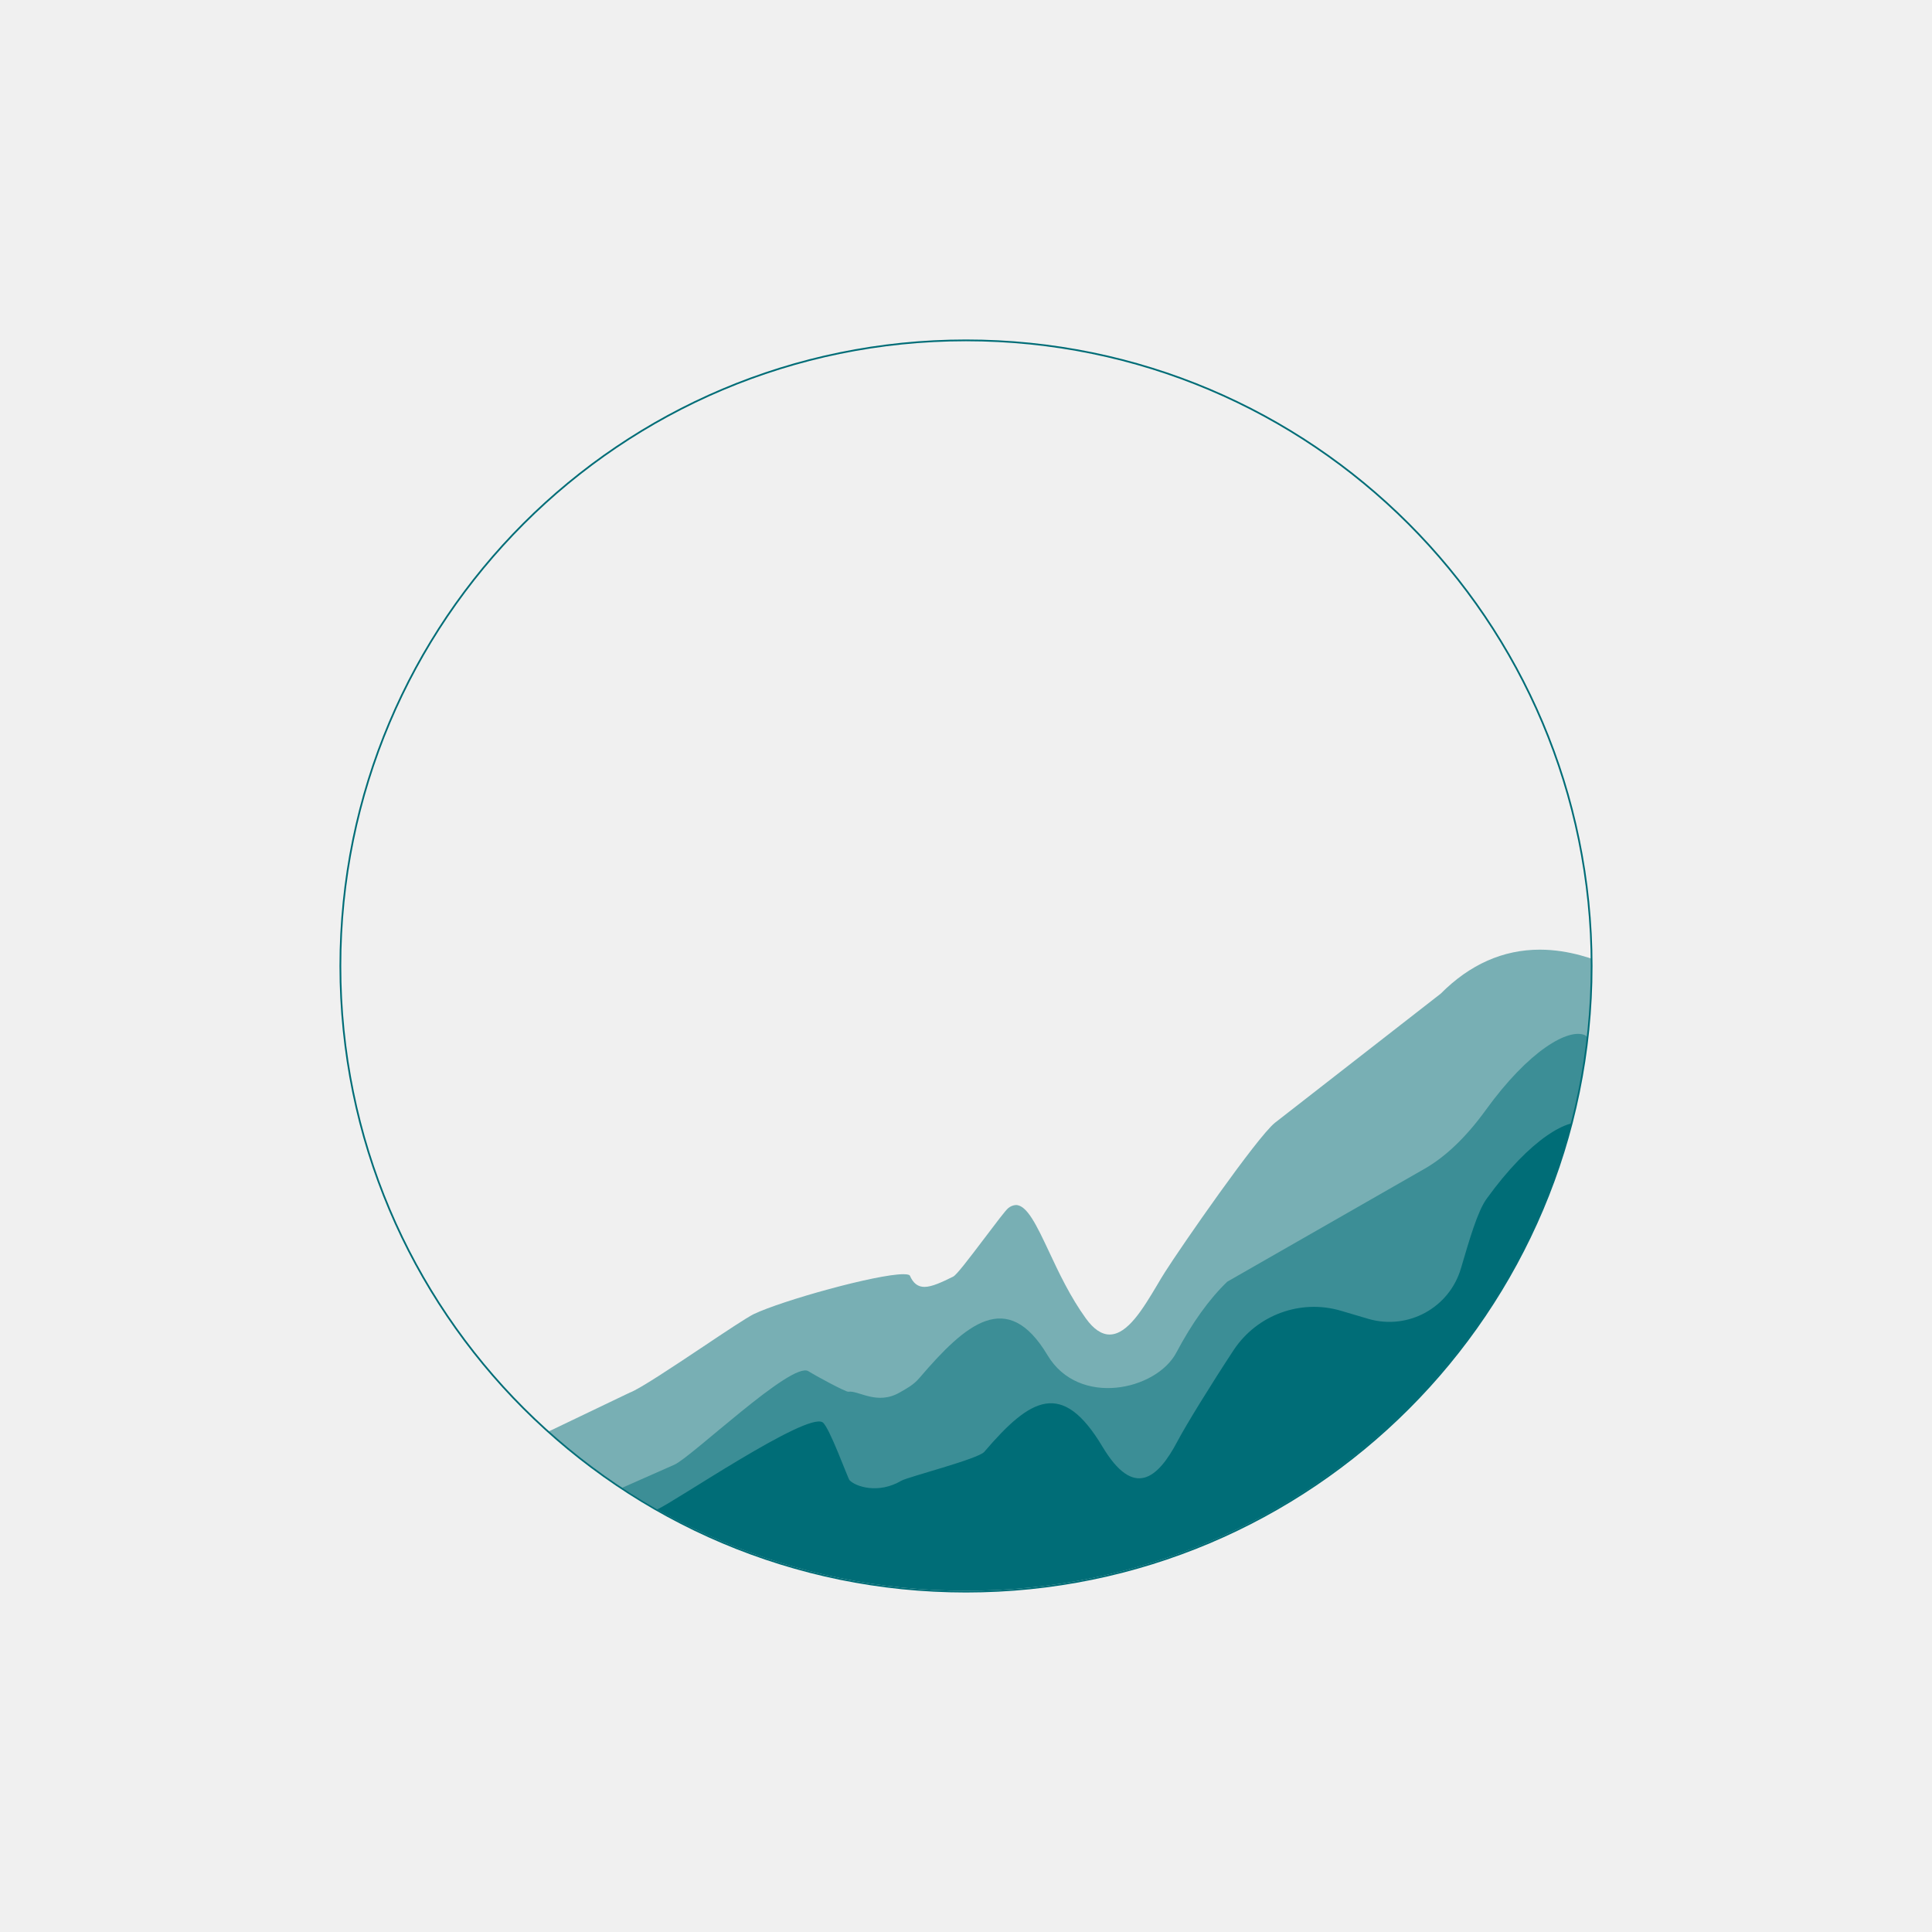
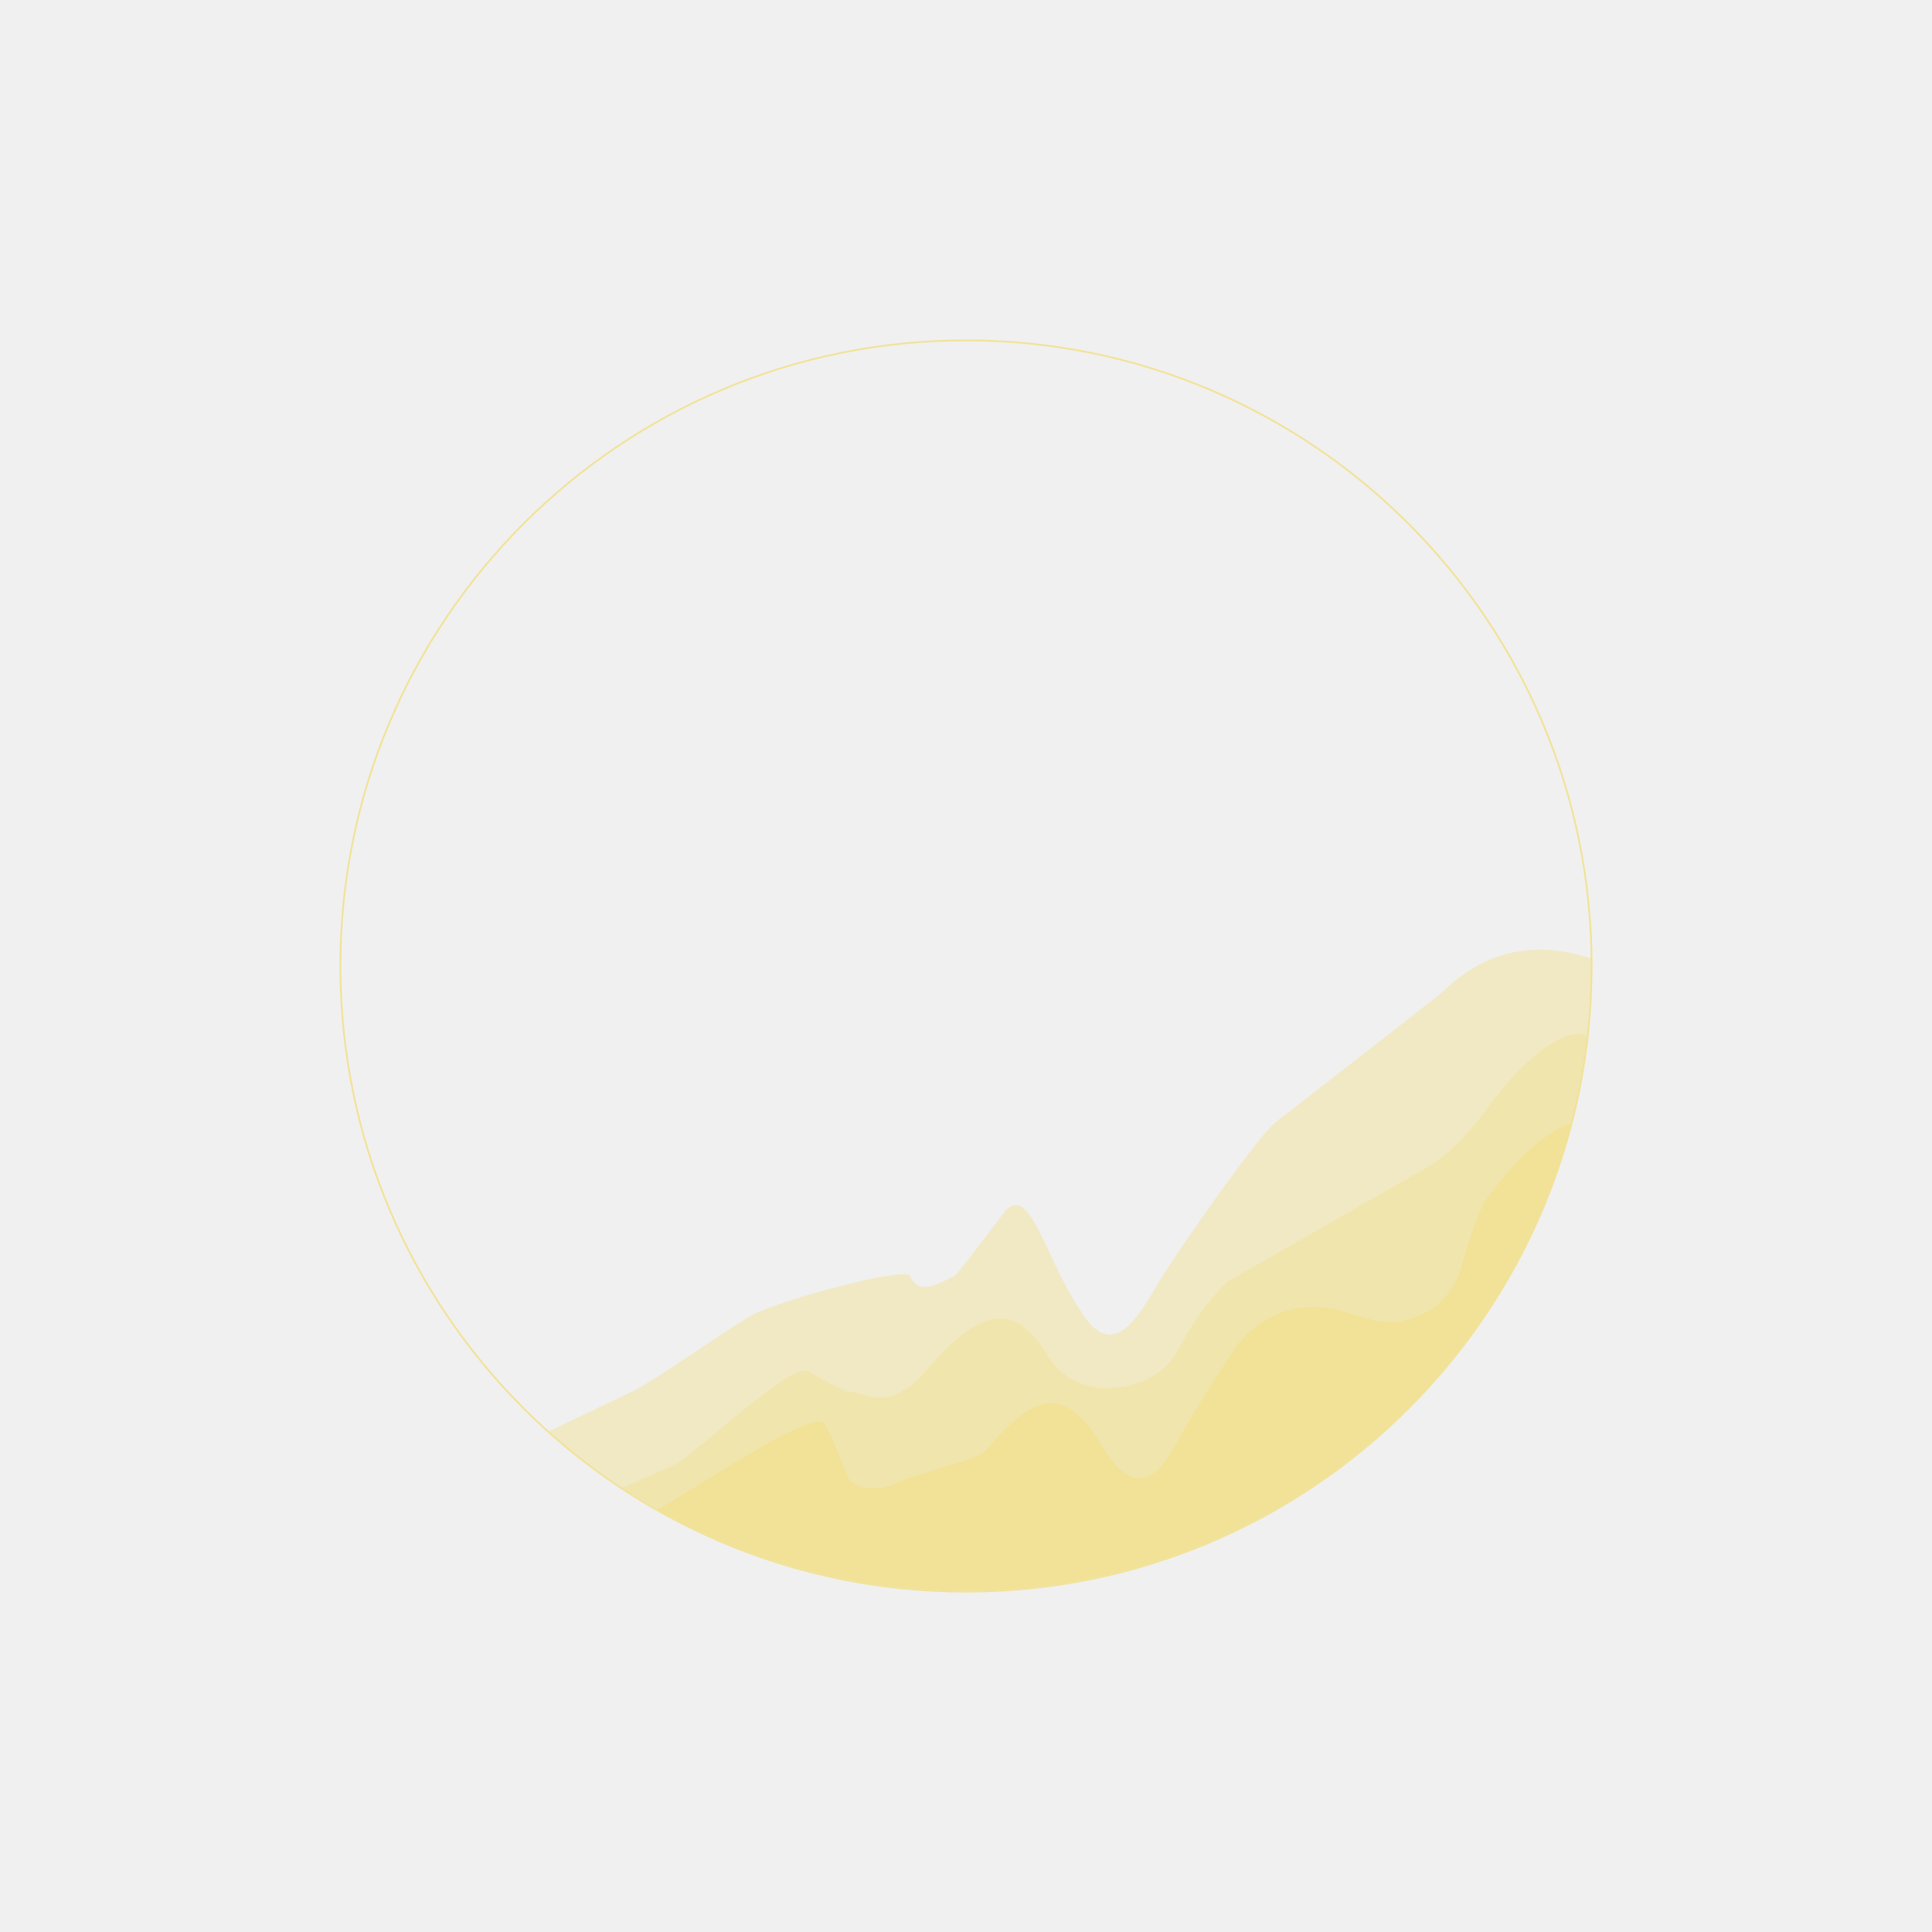
<svg xmlns="http://www.w3.org/2000/svg" xmlns:xlink="http://www.w3.org/1999/xlink" version="1.1" id="Layer_1" x="0px" y="0px" viewBox="0 0 1111.4 1111.4" style="enable-background:new 0 0 1111.4 1111.4;" xml:space="preserve">
  <style type="text/css">
	.st0{clip-path:url(#SVGID_2_);}
	.st1{display:none;}
	.st2{display:inline;fill:none;stroke:#FFFFFF;stroke-miterlimit:10;}
- 	.st3{fill:none;stroke:#006D77;stroke-miterlimit:10;}
+ 	.st3{fill:none;stroke:#F1E297;stroke-miterlimit:10;}
	.st4{display:none;opacity:0.5;}
- 	.st5{opacity:0.5;fill:#FFFFFF;stroke:#FFFFFF;stroke-miterlimit:10;}
- 	.st6{fill:#FFFFFF;stroke:#FFFFFF;stroke-miterlimit:10;}
+ 	.st5{display:inline;opacity:0.5;fill:#FFFFFF;stroke:#FFFFFF;stroke-miterlimit:10;enable-background:new    ;}
+ 	.st6{display:inline;fill:#FFFFFF;stroke:#FFFFFF;stroke-miterlimit:10;}
	.st7{clip-path:url(#SVGID_4_);}
- 	.st8{opacity:0.5;fill:#006D77;}
+ 	.st8{opacity:0.5;fill:#F1E297;enable-background:new    ;}
	.st9{display:none;fill:#FFFFFF;}
- 	.st10{fill:#006D77;}
+ 	.st10{fill:#F1E297;}
	.st11{display:none;fill:none;stroke:#FFFFFF;stroke-width:0.992;stroke-miterlimit:10;stroke-dasharray:376.261,376.261;}
- 	.st12{display:none;fill:none;stroke:#FFFFFF;stroke-width:0.992;stroke-miterlimit:10;stroke-dasharray:251.276,251.276;}
- 	.st13{display:none;fill:none;stroke:#FFFFFF;stroke-width:0.992;stroke-miterlimit:10;stroke-dasharray:153.501,153.501;}
+ 	
+ 		.st12{display:none;fill:none;stroke:#FFFFFF;stroke-width:0.992;stroke-miterlimit:10;stroke-dasharray:251.274,251.274;}
+ 	
+ 		.st13{display:none;fill:none;stroke:#FFFFFF;stroke-width:0.992;stroke-miterlimit:10;stroke-dasharray:153.499,153.499;}
</style>
  <g id="Layer_2_1_">
    <g id="Layer_1-2">
      <g>
        <g>
          <g>
-             <defs>
-               <circle id="SVGID_1_" cx="555.7" cy="555.7" r="359.9" />
-             </defs>
-             <clipPath id="SVGID_2_">
-               <use xlink:href="#SVGID_1_" style="overflow:visible;" />
-             </clipPath>
-             <g class="st0">
-               <g class="st1">
-                 <line class="st2" x1="948.6" y1="162.8" x2="162.8" y2="948.6" />
-                 <line class="st2" x1="833.5" y1="74.4" x2="277.9" y2="1036.9" />
-                 <line class="st2" x1="699.5" y1="18.9" x2="411.9" y2="1092.5" />
-                 <line class="st2" x1="555.7" y1="0" x2="555.7" y2="1111.4" />
-                 <line class="st2" x1="411.9" y1="18.9" x2="699.5" y2="1092.5" />
-                 <line class="st2" x1="277.9" y1="74.4" x2="833.5" y2="1036.9" />
-                 <line class="st2" x1="162.8" y1="162.8" x2="948.6" y2="948.6" />
-                 <line class="st2" x1="74.4" y1="277.9" x2="1036.9" y2="833.5" />
-                 <line class="st2" x1="18.9" y1="411.9" x2="1092.5" y2="699.5" />
-                 <line class="st2" x1="0" y1="555.7" x2="1111.4" y2="555.7" />
-                 <line class="st2" x1="18.9" y1="699.5" x2="1092.5" y2="411.9" />
-                 <line class="st2" x1="74.4" y1="833.5" x2="1036.9" y2="277.9" />
+             <g>
+               <defs>
+                 <circle id="SVGID_1_" cx="555.7" cy="555.7" r="359.9" />
+               </defs>
+               <clipPath id="SVGID_2_">
+                 <use xlink:href="#SVGID_1_" style="overflow:visible;" />
+               </clipPath>
+               <g class="st0">
+                 <g class="st1">
+                   <line class="st2" x1="948.6" y1="162.8" x2="162.8" y2="948.6" />
+                   <line class="st2" x1="833.5" y1="74.4" x2="277.9" y2="1036.9" />
+                   <line class="st2" x1="699.5" y1="18.9" x2="411.9" y2="1092.5" />
+                   <line class="st2" x1="555.7" y1="0" x2="555.7" y2="1111.4" />
+                   <line class="st2" x1="411.9" y1="18.9" x2="699.5" y2="1092.5" />
+                   <line class="st2" x1="277.9" y1="74.4" x2="833.5" y2="1036.9" />
+                   <line class="st2" x1="162.8" y1="162.8" x2="948.6" y2="948.6" />
+                   <line class="st2" x1="74.4" y1="277.9" x2="1036.9" y2="833.5" />
+                   <line class="st2" x1="18.9" y1="411.9" x2="1092.5" y2="699.5" />
+                   <line class="st2" x1="0" y1="555.7" x2="1111.4" y2="555.7" />
+                   <line class="st2" x1="18.9" y1="699.5" x2="1092.5" y2="411.9" />
+                   <line class="st2" x1="74.4" y1="833.5" x2="1036.9" y2="277.9" />
+                 </g>
              </g>
            </g>
          </g>
          <circle class="st3" cx="555.7" cy="555.7" r="359.9" />
        </g>
        <g class="st4">
          <circle class="st5" cx="555.7" cy="555.7" r="105.4" />
-           <path class="st6" d="M555.7,450.8c57.9,0,104.9,46.9,104.9,104.9c0,57.9-46.9,104.9-104.9,104.9c-57.9,0-104.9-46.9-104.9-104.9      c0,0,0,0,0,0C450.9,497.8,497.8,450.9,555.7,450.8 M555.7,449.8c-58.5,0-105.9,47.4-105.9,105.9s47.4,105.9,105.9,105.9      c58.5,0,105.9-47.4,105.9-105.9C661.6,497.2,614.2,449.8,555.7,449.8L555.7,449.8L555.7,449.8z" />
+           <path class="st6" d="M555.7,450.8c57.9,0,104.9,46.9,104.9,104.9      c0,57.9-46.9,104.9-104.9,104.9c-57.9,0-104.9-46.9-104.9-104.9l0,0      C450.9,497.8,497.8,450.9,555.7,450.8 M555.7,449.8      c-58.5,0-105.9,47.4-105.9,105.9s47.4,105.9,105.9,105.9      s105.9-47.4,105.9-105.9C661.6,497.2,614.2,449.8,555.7,449.8L555.7,449.8      L555.7,449.8z" />
        </g>
        <g>
-           <defs>
-             <circle id="SVGID_3_" cx="555.7" cy="555.2" r="359.9" />
-           </defs>
-           <clipPath id="SVGID_4_">
-             <use xlink:href="#SVGID_3_" style="overflow:visible;" />
-           </clipPath>
-           <g class="st7">
-             <g>
+           <g>
+             <defs>
+               <circle id="SVGID_3_" cx="555.7" cy="555.2" r="359.9" />
+             </defs>
+             <clipPath id="SVGID_4_">
+               <use xlink:href="#SVGID_3_" style="overflow:visible;" />
+             </clipPath>
+             <g class="st7">
              <g>
-                 <path class="st8" d="M362.3,801.1c5.4-1.9,24.9-14.9,42-26.3c13-8.7,25.2-16.8,29.2-18.8c16.5-7.9,70.8-23,86.2-23         c3.1,0,3.6,0.6,3.7,0.8c1.9,4.4,4.6,6.5,8.4,6.5c4.3,0,10-2.7,16.5-5.9c2-1,8.4-9.4,18.1-22.2c6-7.9,12.1-16.1,13.7-17.3         c1.2-1,2.8-1.6,4.3-1.7c6.4,0,12,11.8,19,26.7c5.7,12.2,12.2,26,21.3,38.6c4.4,6.1,9,9.2,13.6,9.2c10.4,0,19.3-15,27.2-28.2         c1.6-2.7,3.1-5.3,4.6-7.6c9.5-15,53-77.7,63.3-86l95.4-74.3c16.7-16.8,35.9-25.3,57-25.3c17.4,0,31.9,5.8,38.9,8.6l1.6,0.6         h4.9v314.2L193,882.2L362.3,801.1z" />
-                 <path class="st9" d="M885.9,546.9c17.3,0,31.2,5.6,38.7,8.6l1.5,0.6l0.2,0.1h4.5v313.2l-735.4,12.2l167.1-80         c5.6-2,24.2-14.4,42.1-26.4c13-8.6,25.2-16.8,29.2-18.7c16.4-7.9,70.6-23,86-23c2.8,0,3.2,0.5,3.2,0.5l0,0         c2,4.6,4.8,6.8,8.8,6.8c4.4,0,10.2-2.7,16.7-6c2.1-1,8.6-9.5,18.2-22.4c5.9-7.9,12.1-16,13.6-17.2c1.1-1,2.6-1.5,4-1.6         c6.1,0,11.6,11.7,18.5,26.4c5.5,11.6,12.2,26,21.3,38.7c4.5,6.2,9.2,9.4,14,9.4c10.7,0,19.7-15.1,27.6-28.5         c1.6-2.7,3.1-5.3,4.6-7.6c9.5-15,52.9-77.6,63.2-85.9l95.3-74.3l0,0l0,0C845.8,555.3,864.9,546.9,885.9,546.9 M885.9,545.9         c-17.3,0-37.7,5.7-57.3,25.4l-95.3,74.3c-10.5,8.4-54.5,71.9-63.5,86.1c-8.5,13.5-19.1,35.6-31.4,35.6c-4.2,0-8.6-2.6-13.2-9         c-20.7-28.9-28.8-65.5-40.7-65.5c-1.7,0.1-3.3,0.7-4.7,1.8c-3.6,2.7-28,37.6-31.7,39.5c-7,3.5-12.3,5.8-16.3,5.8         c-3.5,0-6-1.8-7.9-6.2c-0.3-0.8-1.8-1.1-4.2-1.1c-15.6,0-69.6,15-86.4,23.1c-9.4,4.5-61.8,41.8-71.3,45.1l-171.3,82.1         l741-12.3V555.2h-5.3C919.7,552.5,904.6,545.9,885.9,545.9L885.9,545.9z" />
+                 <g>
+                   <path class="st8" d="M362.3,801.1c5.4-1.9,24.9-14.9,42-26.3          C417.3,766.1,429.5,758,433.5,756c16.5-7.9,70.8-23,86.2-23c3.1,0,3.6,0.6,3.7,0.8          c1.9,4.4,4.6,6.5,8.4,6.5c4.3,0,10-2.7,16.5-5.9c2-1,8.4-9.4,18.1-22.2          c6-7.9,12.1-16.1,13.7-17.3c1.2-1,2.8-1.6,4.3-1.7          c6.4,0,12,11.8,19,26.7c5.7,12.2,12.2,26,21.3,38.6          c4.4,6.1,9,9.2,13.6,9.2c10.4,0,19.3-15,27.2-28.2          c1.6-2.7,3.1-5.3,4.6-7.6c9.5-15,53-77.7,63.3-86l95.4-74.3          c16.7-16.8,35.9-25.3,57-25.3c17.4,0,31.9,5.8,38.9,8.6l1.6,0.6h4.9          v314.2L193,882.2L362.3,801.1z" />
+                   <path class="st9" d="M885.9,546.9c17.3,0,31.2,5.6,38.7,8.6l1.5,0.6l0.2,0.1h4.5          v313.2l-735.4,12.2l167.1-80c5.6-2,24.2-14.4,42.1-26.4          c13-8.6,25.2-16.8,29.2-18.7c16.4-7.9,70.6-23,86-23c2.8,0,3.2,0.5,3.2,0.5          l0,0c2,4.6,4.8,6.8,8.8,6.8c4.4,0,10.2-2.7,16.7-6          c2.1-1,8.6-9.5,18.2-22.4c5.9-7.9,12.1-16,13.6-17.2c1.1-1,2.6-1.5,4-1.6          c6.1,0,11.6,11.7,18.5,26.4c5.5,11.6,12.2,26,21.3,38.7          c4.5,6.2,9.2,9.4,14,9.4c10.7,0,19.7-15.1,27.6-28.5          c1.6-2.7,3.1-5.3,4.6-7.6c9.5-15,52.9-77.6,63.2-85.9l95.3-74.3l0,0l0,0          C845.8,555.3,864.9,546.9,885.9,546.9 M885.9,545.9          c-17.3,0-37.7,5.7-57.3,25.4l-95.3,74.3c-10.5,8.4-54.5,71.9-63.5,86.1          c-8.5,13.5-19.1,35.6-31.4,35.6c-4.2,0-8.6-2.6-13.2-9          c-20.7-28.9-28.8-65.5-40.7-65.5c-1.7,0.1-3.3,0.7-4.7,1.8          c-3.6,2.7-28,37.6-31.7,39.5c-7,3.5-12.3,5.8-16.3,5.8c-3.5,0-6-1.8-7.9-6.2          c-0.3-0.8-1.8-1.1-4.2-1.1c-15.6,0-69.6,15-86.4,23.1          c-9.4,4.5-61.8,41.8-71.3,45.1l-171.3,82.1l741-12.3v-315.4h-5.3          C919.7,552.5,904.6,545.9,885.9,545.9L885.9,545.9z" />
+                 </g>
+                 <path class="st8" d="M190.8,929.7l197.1-87.1c9.5-4,67.7-59.8,77.1-53.8         c3.8,2.4,21.5,12,23,11.8c5.9-0.9,16.6,8.1,29.8,0.3         c3.8-2.2,7.6-4.1,11.1-8.2c26.6-31.1,50.5-51.9,73.7-13.1         c18,30.1,62.6,20.2,74.1-1.5c9-17,18.9-30.8,29.3-40.8l113.4-64.9         c12.3-7,24.1-18.4,35.2-33.7c24.9-34.5,47.9-47.6,57.4-43.1l16.9,16v318.2         H190.8V929.7z" />
+                 <path class="st10" d="M191.5,980.7l186.7-112.5c9.5-4,85.7-56,95-50         c3.8,2.4,14.5,32.2,15.5,33.3c3.5,3.7,16.6,8.1,29.8,0.3         c3.8-2.2,44.2-12.5,47.7-16.6c26.6-31.1,44.8-41.8,68-3         c18,30.1,31.8,18.5,43.2-3.2c5.1-9.6,19.2-32.5,32.3-52.4         c13.4-20.2,38.4-29.4,61.6-22.6l15.9,4.7c22.7,6.6,46.5-6.3,53.2-29         c4.8-16.2,9.5-32.8,14.8-40.1c24.9-34.5,47.9-47.6,57.4-43.1l16.9,16v318.2         H191.5V980.7z" />
              </g>
-               <path class="st8" d="M190.8,929.7l197.1-87.1c9.5-4,67.7-59.8,77.1-53.8c3.8,2.4,21.5,12,23,11.8c5.9-0.9,16.6,8.1,29.8,0.3        c3.8-2.2,7.6-4.1,11.1-8.2c26.6-31.1,50.5-51.9,73.7-13.1c18,30.1,62.6,20.2,74.1-1.5c9-17,18.9-30.8,29.3-40.8l113.4-64.9        c12.3-7,24.1-18.4,35.2-33.7c24.9-34.5,47.9-47.6,57.4-43.1l16.9,16v318.2H190.8z" />
-               <path class="st10" d="M191.5,980.7l186.7-112.5c9.5-4,85.7-56,95-50c3.8,2.4,14.5,32.2,15.5,33.3c3.5,3.7,16.6,8.1,29.8,0.3        c3.8-2.2,44.2-12.5,47.7-16.6c26.6-31.1,44.8-41.8,68-3c18,30.1,31.8,18.5,43.2-3.2c5.1-9.6,19.2-32.5,32.3-52.4        c13.4-20.2,38.4-29.4,61.6-22.6l15.9,4.7c22.7,6.6,46.5-6.3,53.2-29c4.8-16.2,9.5-32.8,14.8-40.1        c24.9-34.5,47.9-47.6,57.4-43.1l16.9,16v318.2H191.5z" />
            </g>
          </g>
        </g>
-         <path class="st11" d="M523,792.4c-131-18.1-222.6-138.9-204.6-270s138.9-222.6,270-204.6C719.4,336,811,456.8,793,587.9     c-8.7,62.9-42,119.8-92.6,158.2C649.8,784.6,585.9,801.3,523,792.4z" />
-         <ellipse transform="matrix(0.7071 -0.7071 0.7071 0.7071 -229.8278 555.5463)" class="st12" cx="555.7" cy="555.2" rx="160" ry="160" />
-         <ellipse transform="matrix(0.7071 -0.7071 0.7071 0.7071 -229.8278 555.5463)" class="st13" cx="555.7" cy="555.2" rx="195.5" ry="195.5" />
-         <path class="st9" d="M648.7,519.4c-55.1,3.1-94.2,24.2-111.1,31.9c-25.5,11.7-78.7,19.7-131.7,15.2c0-0.8-0.1-1.6-0.2-2.5     c-1.8-12.1-13.2-20.5-25.3-18.7c-4.8,0.7-9.3,3-12.7,6.6c-0.9-0.8-1.8-1.6-2.8-2.3l-0.6-0.4c-4-2.8-6.4-7.4-6.4-12.2     c0.1-37-29.7-67.1-66.7-67.3s-67.1,29.7-67.3,66.7c-0.1,37,29.7,67.1,66.7,67.3c6.9,0,13.8-1,20.4-3.1c4.6-1.4,9.7-0.5,13.5,2.5     c0.4,0.3,0.7,0.5,1.1,0.8c15.1,10.7,36,7.2,46.7-7.9c1.7-2.4,3-4.9,4-7.6c3.3,1.2,13.2,0.8,16.9,0.2c6.5-1,13.4-6.3,16.8-11.4     c6.1-0.5,61.4,4.7,104.1-8.3c34.9-10.6,46.1-23.2,82.3-33.9c43.2-12.7,361.9-7.7,361.8-10.1C958.2,523.1,670.6,518.2,648.7,519.4     z" />
-         <path class="st9" d="M281.5,634.1c-2.5,0-4.8,1.1-6.3,3c-1.8-3.2-4.8-5.5-8.3-6.6c-1.5-6.5-7.3-11-13.9-11c-0.4,0-0.8,0-1.2,0.1     c-10-11.9-27.8-13.5-39.7-3.5c-0.8,0.7-1.6,1.5-2.4,2.2c-10.1-3.1-20.8,2.5-23.9,12.6c-0.4,1.3-0.7,2.7-0.8,4.1     c-6.1,0.8-10.4,6.5-9.6,12.6c0.8,6.1,6.5,10.4,12.6,9.6c2.7-0.4,5.2-1.7,7-3.8c2.8,1.5,5.9,2.3,9,2.3c1.4,0,2.8-0.2,4.1-0.5     c9.7,12.2,27.4,14.2,39.6,4.5c1.9-1.5,3.6-3.3,5.1-5.2c5.7,5.5,14.7,5.4,20.3-0.3c1.6-1.6,2.8-3.6,3.4-5.8     c3.5,2.8,8.6,2.2,11.3-1.2c2.8-3.5,2.2-8.6-1.2-11.3C285,634.8,283.3,634.1,281.5,634.1L281.5,634.1z" />
-         <path class="st9" d="M665,633.3c-17.6,1.1-34.9,5.4-51,12.6h-0.5c0-0.2,0-0.5,0-0.7c0.1-5.4-4.3-9.9-9.7-9.9     c-5.4-0.1-9.9,4.3-9.9,9.7c0,3.2,1.5,6.2,4,8c-15.6,5.7-43.2,9.3-70.6,7c0-0.5-0.1-0.9-0.1-1.4c-0.7-4.7-4.1-8.7-8.6-10.1     c3.8-9.4-0.8-20.1-10.2-23.8c-4.2-1.7-8.9-1.7-13.1-0.2c-10.3-18.3-33.5-24.8-51.7-14.5c-14.1,8-21.7,24-18.8,40     c-9,1.1-15.4,9.4-14.3,18.4c1.1,9,9.4,15.4,18.4,14.3c5.1-0.6,9.5-3.6,12.1-8c9.6,6.4,21.6,8.1,32.5,4.6c2.6-0.8,5.5-0.3,7.6,1.4     c0.2,0.2,0.4,0.3,0.6,0.5c8.6,6.1,20.4,4.1,26.5-4.5c1-1.3,1.7-2.8,2.3-4.3c1.9,0.7,7.5,0.4,9.6,0.1c3.7-0.6,7.6-3.6,9.5-6.5     c3.5-0.3,34.8,2.7,59.1-4.7c5.8-1.8,11.5-4,17-6.6c0.4-0.1,0.8-0.2,1.2-0.3c1.1,3.4,4.8,5.3,8.2,4.2c3.4-1.1,5.3-4.8,4.2-8.2     c-0.2-0.6-0.5-1.2-0.9-1.8c7.8-3.4,15.7-6.3,23.8-8.8c24.5-7.2,355-3,355-4.4C997.1,634.3,677.4,632.5,665,633.3z" />
-         <path class="st9" d="M485.2,725.3c-5.2-1.8-3.6-2-7.9-3.4c-19.9-6.3-64.4-3.2-109.9,2.7c-11.5-8.8-27.9-7.4-37.8,3.3     c-1.7-0.5-3.5-0.8-5.3-0.8c-4.2-18.9-22.9-30.8-41.8-26.5c-16.9,3.8-28.5,19.3-27.3,36.5c0.2,2.2,0.6,4.4,1.2,6.5     c-13.9,3-22.3,5.1-22,5.6s8-0.8,22.9-2.7c1,2.5,2.2,4.9,3.7,7.1c-2.7,0.3-5.4,0.5-8.5,0.7c-17.6,0.7-22-3.1-41.3-6.8     c-7.6-1.4-15.2-2.4-22.9-2.8c0-8-4.8-15.2-12.1-18.3c-1.4-10.8-11.3-18.5-22.1-17.1c-3.8,0.5-7.4,2.1-10.3,4.6     c-1.3,1.1-2.4,2.4-3.4,3.8c-12.5-6.4-27.8-1.5-34.3,11c-6.4,12.5-1.5,27.8,11,34.3c12.1,6.2,26.8,1.9,33.6-9.9     c4.7,9.9,16.5,14,26.4,9.3c1.6-0.8,3.1-1.7,4.4-2.9c0.8-0.7,1.6-1.5,2.3-2.4c2.3,2.9,6.6,3.4,9.6,1.1c1.6-1.3,2.6-3.3,2.6-5.4     c0-0.4,0-0.8-0.1-1.2c2.6,0.6,5.3,1.4,7.9,2.2c5.2,1.8,39.4,7.5,63,6.1c4.2,3.7,9.2,6.4,14.6,7.8c0.1,0.4,0.2,0.8,0.4,1.1     c2.9,6.3,20.8,10.2,28,2c0.2-0.2,0.3-0.4,0.5-0.6c3.8-0.4,7.3-2.4,9.6-5.6c2.8,0.7,5.8,0.7,8.6,0c9.8,12.1,27.6,14,39.7,4.2     c1.9-1.5,3.6-3.3,5-5.3c5.7,5.5,14.8,5.2,20.3-0.5c0.7-0.8,1.4-1.6,1.9-2.5c89.3-1.6,285.3-4.1,285-5s-180.3-0.6-271.7-0.4     c0.8-1.3,1.2-2.8,1.2-4.3c0-4.5-3.7-8-8.1-8c-2.5,0-4.8,1.2-6.3,3.1c-0.6-1-1.3-1.9-2.1-2.7c35.7-6.4,61.8-12.4,61.1-13.2     s-23.2,3.4-67.9,7.9c-1.2-3.1-3.4-5.7-6.2-7.4l7.3-1.2c25-3.9,32.9-3.8,48.7-4.4c17.6-0.7,22,1.8,41.3,5.5     c57.1,10.8,212.7-5,220.2-6.2c10.2-1.6,141.1-16.8,140.8-17.5C838,704.1,527.7,739.5,485.2,725.3z" />
+         <path class="st11" d="M523,792.4c-131-18.1-222.6-138.9-204.6-270s138.9-222.6,270-204.6     C719.4,336,811,456.8,793,587.9c-8.7,62.9-42,119.8-92.6,158.2     C649.8,784.6,585.9,801.3,523,792.4z" />
+         <ellipse class="st12" cx="555.69" cy="555.193" rx="159.998" ry="159.998" />
+         <ellipse class="st13" cx="555.69" cy="555.193" rx="195.498" ry="195.498" />
+         <path class="st9" d="M648.7,519.4C593.6,522.5,554.5,543.6,537.6,551.3     c-25.5,11.7-78.7,19.7-131.7,15.2c0-0.8-0.1-1.6-0.2-2.5     c-1.8-12.1-13.2-20.5-25.3-18.7c-4.8,0.7-9.3,3-12.7,6.6     c-0.9-0.8-1.8-1.6-2.8-2.3l-0.6-0.4c-4-2.8-6.4-7.4-6.4-12.2     c0.1-37-29.7-67.1-66.7-67.3s-67.1,29.7-67.3,66.7c-0.1,37,29.7,67.1,66.7,67.3     c6.9,0,13.8-1,20.4-3.1c4.6-1.4,9.7-0.5,13.5,2.5c0.4,0.3,0.7,0.5,1.1,0.8     c15.1,10.7,36,7.2,46.7-7.9c1.7-2.4,3-4.9,4-7.6     c3.3,1.2,13.2,0.8,16.9,0.2c6.5-1,13.4-6.3,16.8-11.4     c6.1-0.5,61.4,4.7,104.1-8.3C549,558.3,560.2,545.7,596.4,535     c43.2-12.7,361.9-7.7,361.8-10.1C958.2,523.1,670.6,518.2,648.7,519.4z" />
+         <path class="st9" d="M281.5,634.1c-2.5,0-4.8,1.1-6.3,3c-1.8-3.2-4.8-5.5-8.3-6.6     c-1.5-6.5-7.3-11-13.9-11c-0.4,0-0.8,0-1.2,0.1c-10-11.9-27.8-13.5-39.7-3.5     c-0.8,0.7-1.6,1.5-2.4,2.2c-10.1-3.1-20.8,2.5-23.9,12.6     c-0.4,1.3-0.7,2.7-0.8,4.1c-6.1,0.8-10.4,6.5-9.6,12.6     c0.8,6.1,6.5,10.4,12.6,9.6c2.7-0.4,5.2-1.7,7-3.8c2.8,1.5,5.9,2.3,9,2.3     c1.4,0,2.8-0.2,4.1-0.5c9.7,12.2,27.4,14.2,39.6,4.5c1.9-1.5,3.6-3.3,5.1-5.2     c5.7,5.5,14.7,5.4,20.3-0.3c1.6-1.6,2.8-3.6,3.4-5.8     c3.5,2.8,8.6,2.2,11.3-1.2c2.8-3.5,2.2-8.6-1.2-11.3     C285,634.8,283.3,634.1,281.5,634.1L281.5,634.1z" />
+         <path class="st9" d="M665,633.3c-17.6,1.1-34.9,5.4-51,12.6h-0.5c0-0.2,0-0.5,0-0.7     c0.1-5.4-4.3-9.9-9.7-9.9c-5.4-0.1-9.9,4.3-9.9,9.7c0,3.2,1.5,6.2,4,8     c-15.6,5.7-43.2,9.3-70.6,7c0-0.5-0.1-0.9-0.1-1.4     c-0.7-4.7-4.1-8.7-8.6-10.1c3.8-9.4-0.8-20.1-10.2-23.8     c-4.2-1.7-8.9-1.7-13.1-0.2c-10.3-18.3-33.5-24.8-51.7-14.5     c-14.1,8-21.7,24-18.8,40c-9,1.1-15.4,9.4-14.3,18.4s9.4,15.4,18.4,14.3     c5.1-0.6,9.5-3.6,12.1-8c9.6,6.4,21.6,8.1,32.5,4.6     c2.6-0.8,5.5-0.3,7.6,1.4c0.2,0.2,0.4,0.3,0.6,0.5     c8.6,6.1,20.4,4.1,26.5-4.5c1-1.3,1.7-2.8,2.3-4.3     c1.9,0.7,7.5,0.4,9.6,0.1c3.7-0.6,7.6-3.6,9.5-6.5     c3.5-0.3,34.8,2.7,59.1-4.7c5.8-1.8,11.5-4,17-6.6     c0.4-0.1,0.8-0.2,1.2-0.3c1.1,3.4,4.8,5.3,8.2,4.2     s5.3-4.8,4.2-8.2c-0.2-0.6-0.5-1.2-0.9-1.8     c7.8-3.4,15.7-6.3,23.8-8.8c24.5-7.2,355-3,355-4.4     C997.1,634.3,677.4,632.5,665,633.3z" />
+         <path class="st9" d="M485.2,725.3c-5.2-1.8-3.6-2-7.9-3.4     c-19.9-6.3-64.4-3.2-109.9,2.7c-11.5-8.8-27.9-7.4-37.8,3.3     c-1.7-0.5-3.5-0.8-5.3-0.8c-4.2-18.9-22.9-30.8-41.8-26.5     c-16.9,3.8-28.5,19.3-27.3,36.5c0.2,2.2,0.6,4.4,1.2,6.5c-13.9,3-22.3,5.1-22,5.6     s8-0.8,22.9-2.7c1,2.5,2.2,4.9,3.7,7.1c-2.7,0.3-5.4,0.5-8.5,0.7     c-17.6,0.7-22-3.1-41.3-6.8c-7.6-1.4-15.2-2.4-22.9-2.8c0-8-4.8-15.2-12.1-18.3     c-1.4-10.8-11.3-18.5-22.1-17.1c-3.8,0.5-7.4,2.1-10.3,4.6     c-1.3,1.1-2.4,2.4-3.4,3.8c-12.5-6.4-27.8-1.5-34.3,11c-6.4,12.5-1.5,27.8,11,34.3     c12.1,6.2,26.8,1.9,33.6-9.9c4.7,9.9,16.5,14,26.4,9.3     c1.6-0.8,3.1-1.7,4.4-2.9c0.8-0.7,1.6-1.5,2.3-2.4     c2.3,2.9,6.6,3.4,9.6,1.1c1.6-1.3,2.6-3.3,2.6-5.4     c0-0.4,0-0.8-0.1-1.2c2.6,0.6,5.3,1.4,7.9,2.2c5.2,1.8,39.4,7.5,63,6.1     c4.2,3.7,9.2,6.4,14.6,7.8c0.1,0.4,0.2,0.8,0.4,1.1     c2.9,6.3,20.8,10.2,28,2c0.2-0.2,0.3-0.4,0.5-0.6     c3.8-0.4,7.3-2.4,9.6-5.6c2.8,0.7,5.8,0.7,8.6,0     c9.8,12.1,27.6,14,39.7,4.2c1.9-1.5,3.6-3.3,5-5.3     c5.7,5.5,14.8,5.2,20.3-0.5c0.7-0.8,1.4-1.6,1.9-2.5     c89.3-1.6,285.3-4.1,285-5s-180.3-0.6-271.7-0.4     c0.8-1.3,1.2-2.8,1.2-4.3c0-4.5-3.7-8-8.1-8c-2.5,0-4.8,1.2-6.3,3.1     c-0.6-1-1.3-1.9-2.1-2.7c35.7-6.4,61.8-12.4,61.1-13.2     s-23.2,3.4-67.9,7.9c-1.2-3.1-3.4-5.7-6.2-7.4l7.3-1.2     c25-3.9,32.9-3.8,48.7-4.4c17.6-0.7,22,1.8,41.3,5.5     c57.1,10.8,212.7-5,220.2-6.2c10.2-1.6,141.1-16.8,140.8-17.5     C838,704.1,527.7,739.5,485.2,725.3z" />
      </g>
    </g>
  </g>
</svg>
